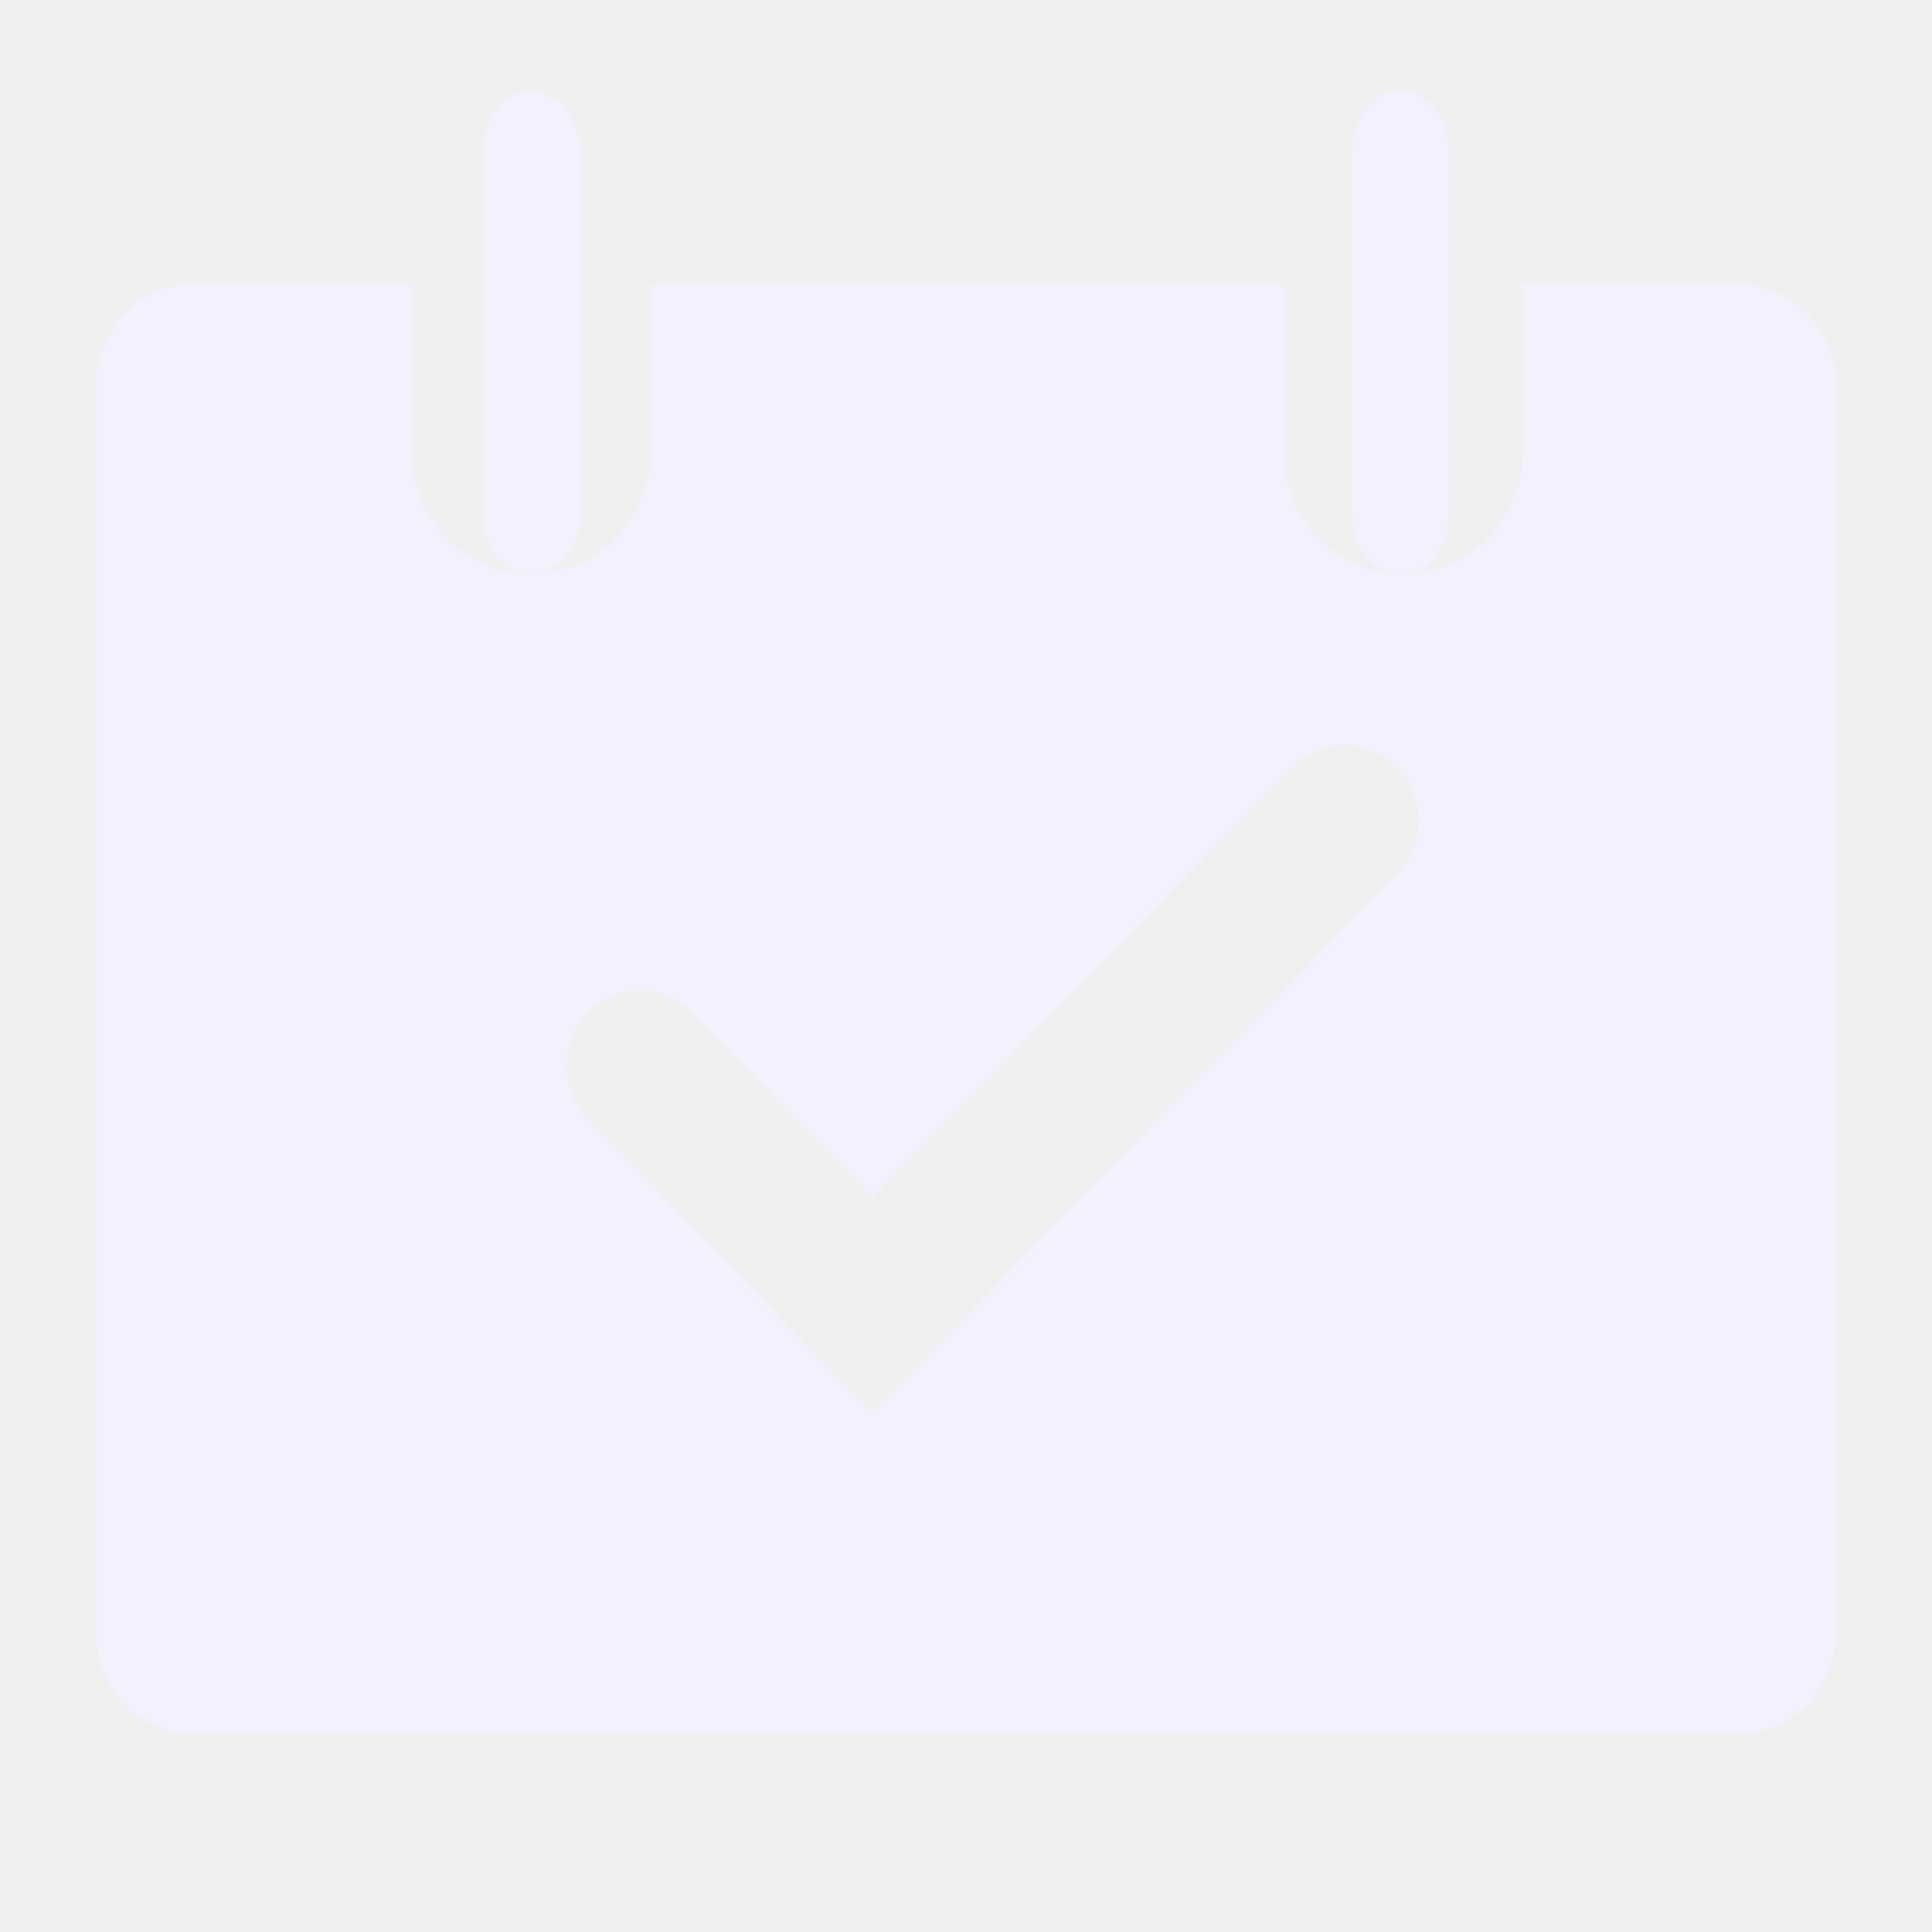
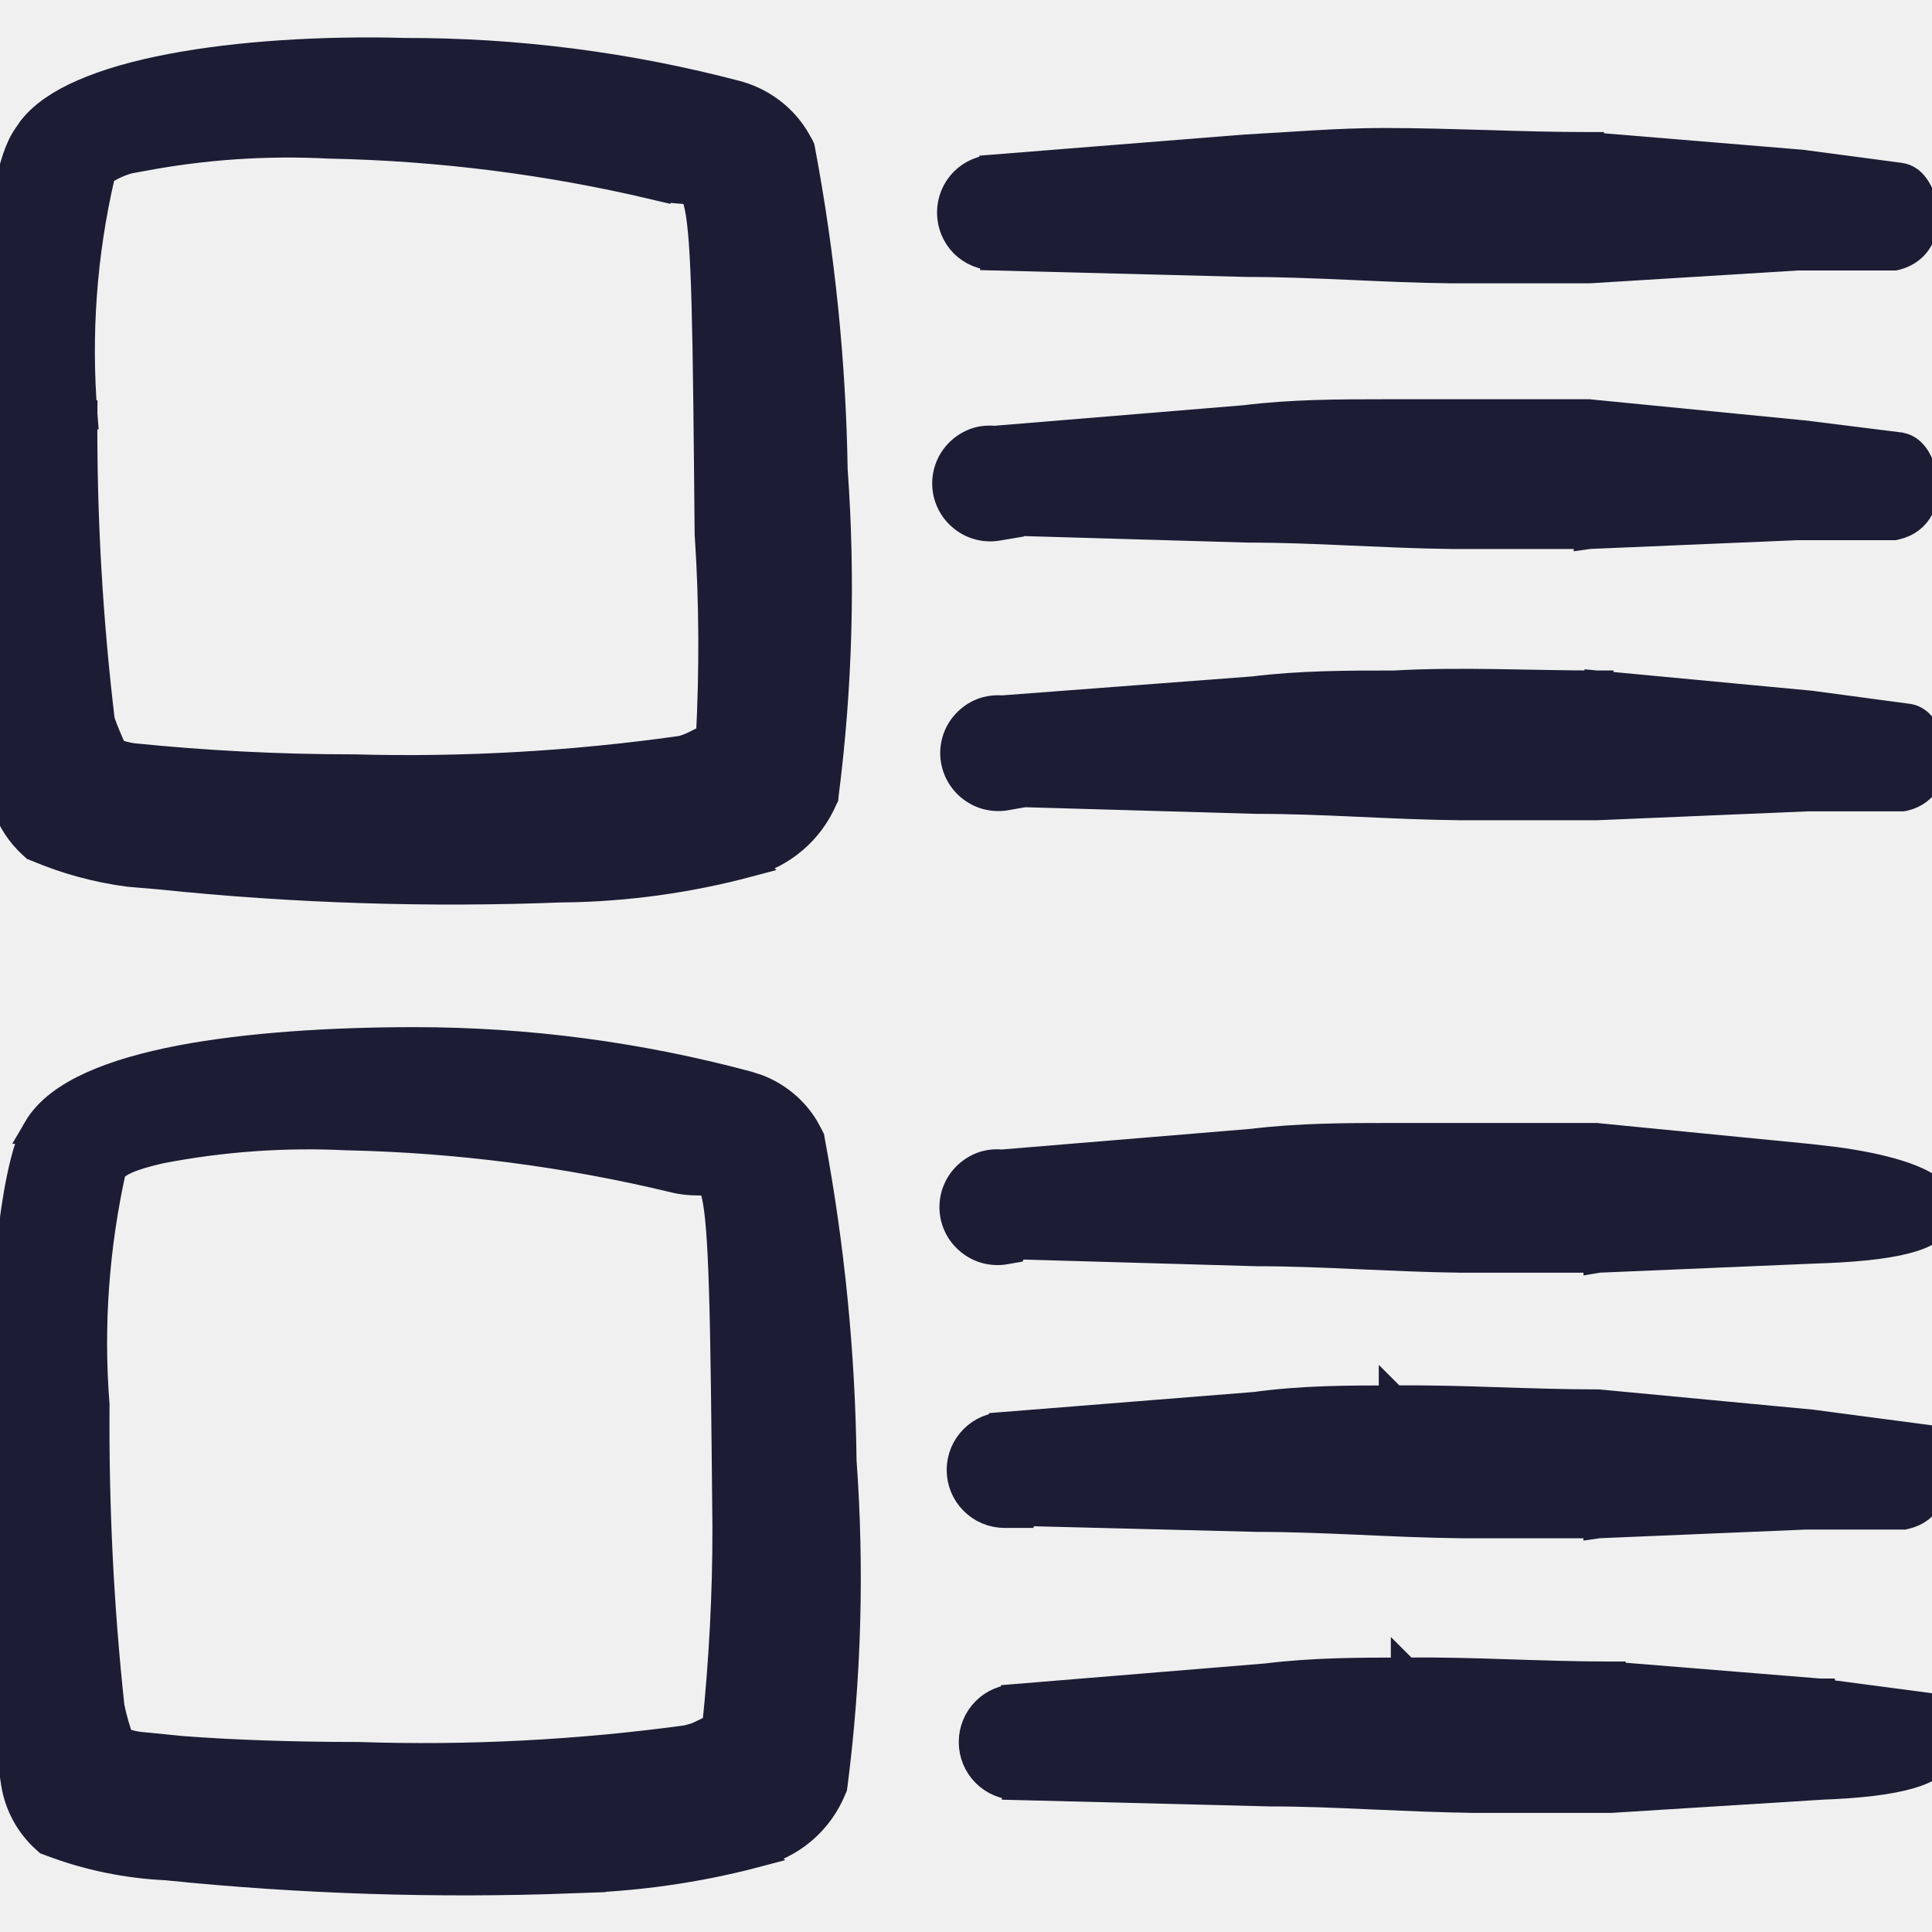
<svg xmlns="http://www.w3.org/2000/svg" width="20" height="20" viewBox="0 0 20 20" fill="none">
-   <g clip-path="url(#clip0_217_725)">
-     <path d="M5.5 5.944C5.633 5.944 5.76 5.879 5.854 5.761C5.947 5.644 6 5.485 6 5.319V1.569C6 1.404 5.947 1.245 5.854 1.127C5.76 1.01 5.633 0.944 5.5 0.944C5.367 0.944 5.24 1.01 5.146 1.127C5.053 1.245 5 1.404 5 1.569V5.319C5 5.485 5.053 5.644 5.146 5.761C5.24 5.879 5.367 5.944 5.5 5.944Z" fill="#F4F1FF" />
-     <path d="M14.5 5.944C14.633 5.944 14.76 5.879 14.854 5.761C14.947 5.644 15 5.485 15 5.319V1.569C15 1.404 14.947 1.245 14.854 1.127C14.76 1.01 14.633 0.944 14.5 0.944C14.367 0.944 14.24 1.01 14.146 1.127C14.053 1.245 14 1.404 14 1.569V5.319C14 5.485 14.053 5.644 14.146 5.761C14.24 5.879 14.367 5.944 14.5 5.944Z" fill="#F4F1FF" />
-     <path d="M18.015 2.944H15.765V4.675C15.765 5.012 15.635 5.335 15.403 5.573C15.171 5.811 14.856 5.944 14.528 5.944C14.2 5.944 13.885 5.811 13.653 5.573C13.421 5.335 13.291 5.012 13.291 4.675V2.944H6.738V4.675C6.738 5.012 6.607 5.335 6.375 5.573C6.143 5.811 5.828 5.944 5.5 5.944C5.172 5.944 4.857 5.811 4.625 5.573C4.393 5.335 4.263 5.012 4.263 4.675V2.944H2.013C1.879 2.943 1.746 2.969 1.622 3.021C1.498 3.073 1.386 3.15 1.291 3.247C1.197 3.345 1.123 3.46 1.072 3.588C1.022 3.715 0.998 3.851 1 3.989V16.9C0.998 17.035 1.022 17.169 1.07 17.294C1.118 17.42 1.19 17.535 1.281 17.631C1.373 17.728 1.482 17.806 1.603 17.86C1.723 17.913 1.853 17.942 1.984 17.944H18.015C18.147 17.942 18.277 17.913 18.397 17.86C18.518 17.806 18.627 17.728 18.719 17.631C18.81 17.535 18.882 17.42 18.93 17.294C18.978 17.169 19.002 17.035 19 16.9V3.989C19.002 3.854 18.978 3.72 18.93 3.594C18.882 3.469 18.81 3.354 18.719 3.257C18.627 3.16 18.518 3.083 18.397 3.029C18.277 2.976 18.147 2.947 18.015 2.944ZM14.466 9.048L9.027 14.627L6.063 11.564C5.931 11.415 5.86 11.222 5.864 11.021C5.867 10.821 5.945 10.63 6.082 10.487C6.219 10.344 6.403 10.26 6.598 10.252C6.794 10.244 6.984 10.313 7.131 10.444L9.033 12.394L13.375 7.941C13.446 7.867 13.531 7.809 13.624 7.77C13.717 7.73 13.817 7.71 13.918 7.71C14.019 7.71 14.118 7.73 14.211 7.77C14.305 7.809 14.389 7.867 14.461 7.941C14.532 8.014 14.588 8.101 14.627 8.196C14.665 8.292 14.685 8.394 14.685 8.497C14.685 8.601 14.665 8.703 14.627 8.799C14.588 8.894 14.532 8.981 14.461 9.054L14.466 9.048Z" fill="#F4F1FF" />
+   <g clip-path="url(#clip0_605_232)">
+     <path d="M4.17 0.542L4.169 0.543C5.34 0.539 6.506 0.688 7.638 0.988L7.641 0.989C7.778 1.028 7.905 1.096 8.014 1.186C8.096 1.254 8.166 1.334 8.223 1.424L8.276 1.516L8.285 1.535L8.289 1.555C8.495 2.647 8.607 3.754 8.625 4.864C8.706 5.985 8.675 7.112 8.532 8.227L8.53 8.249L8.521 8.267C8.451 8.43 8.345 8.575 8.21 8.689C8.076 8.804 7.917 8.884 7.746 8.928L7.747 8.929C7.123 9.095 6.481 9.184 5.835 9.192L5.834 9.191C4.442 9.246 3.047 9.202 1.661 9.058L1.333 9.03C1.006 8.987 0.687 8.9 0.383 8.771L0.36 8.762L0.341 8.745C0.215 8.631 0.121 8.488 0.067 8.329L0.027 8.165C-0.102 7.33 -0.162 6.485 -0.15 5.639C-0.15 4.754 -0.118 3.802 -0.05 3.024C-0.016 2.635 0.027 2.287 0.082 2.011C0.109 1.872 0.138 1.749 0.172 1.647C0.203 1.555 0.241 1.47 0.289 1.405L0.335 1.338C0.455 1.186 0.641 1.066 0.859 0.971C1.111 0.86 1.424 0.772 1.773 0.706C2.471 0.573 3.33 0.521 4.17 0.542ZM3.409 1.492C2.759 1.458 2.108 1.502 1.469 1.623L1.458 1.625V1.624C1.31 1.641 1.168 1.696 1.047 1.782L1.038 1.825C0.852 2.629 0.792 3.458 0.858 4.28L0.859 4.293L0.708 4.292L0.858 4.293C0.852 5.353 0.913 6.413 1.039 7.466C1.078 7.577 1.125 7.686 1.175 7.794C1.239 7.815 1.303 7.832 1.37 7.843C2.13 7.92 2.894 7.959 3.659 7.959H3.663C4.794 7.99 5.926 7.926 7.047 7.768C7.11 7.756 7.176 7.726 7.25 7.687C7.282 7.671 7.319 7.652 7.354 7.637C7.39 6.939 7.388 6.24 7.342 5.543L7.341 5.535C7.331 4.455 7.324 3.693 7.309 3.153C7.294 2.609 7.272 2.303 7.234 2.13C7.215 2.043 7.195 2.005 7.183 1.989C7.176 1.979 7.17 1.975 7.153 1.971C7.125 1.963 7.092 1.962 7.022 1.957C6.959 1.952 6.881 1.943 6.791 1.92V1.921C5.683 1.658 4.551 1.515 3.414 1.492H3.409Z" fill="#1C1C35" stroke="#1C1C35" stroke-width="0.3" />
+     <path d="M4.292 10.783C5.456 10.783 6.614 10.936 7.738 11.238L7.84 11.271C7.94 11.31 8.033 11.364 8.116 11.433C8.199 11.502 8.27 11.583 8.326 11.675L8.377 11.769L8.386 11.787L8.389 11.805C8.593 12.899 8.704 14.01 8.717 15.123C8.798 16.241 8.767 17.365 8.624 18.477L8.621 18.497L8.613 18.515C8.546 18.68 8.44 18.827 8.305 18.942C8.17 19.057 8.009 19.137 7.837 19.177L7.838 19.178C7.212 19.344 6.568 19.434 5.921 19.449L5.922 19.45C4.525 19.502 3.125 19.457 1.734 19.316V19.315C1.319 19.297 0.91 19.213 0.522 19.065L0.495 19.055L0.475 19.037C0.306 18.886 0.195 18.68 0.16 18.457V18.456C0.032 17.621 -0.027 16.776 -0.016 15.931C-0.025 15.053 0.006 14.106 0.072 13.328C0.105 12.938 0.147 12.589 0.197 12.31C0.223 12.171 0.251 12.047 0.281 11.944C0.31 11.847 0.345 11.758 0.388 11.691H0.387C0.499 11.498 0.706 11.352 0.954 11.24C1.206 11.126 1.518 11.038 1.866 10.971C2.564 10.838 3.428 10.783 4.291 10.783H4.292ZM3.593 11.758C2.944 11.726 2.294 11.772 1.656 11.896C1.513 11.929 1.396 11.962 1.306 12.002C1.226 12.037 1.182 12.074 1.156 12.107C0.98 12.902 0.92 13.718 0.983 14.53L0.984 14.543C0.976 15.588 1.027 16.633 1.139 17.672C1.164 17.794 1.199 17.913 1.241 18.03C1.302 18.049 1.364 18.066 1.427 18.076L1.881 18.121C2.385 18.16 3.029 18.183 3.708 18.183H3.713C4.849 18.221 5.986 18.162 7.112 18.009L7.206 17.983C7.239 17.97 7.273 17.954 7.31 17.935C7.343 17.919 7.383 17.899 7.419 17.884H7.418C7.489 17.194 7.526 16.502 7.525 15.809C7.514 14.703 7.507 13.926 7.49 13.381C7.474 12.831 7.45 12.53 7.411 12.363C7.392 12.28 7.373 12.249 7.364 12.239C7.362 12.236 7.361 12.233 7.343 12.23C7.312 12.225 7.282 12.227 7.209 12.225C7.145 12.224 7.065 12.219 6.973 12.195C5.866 11.929 4.734 11.783 3.597 11.758H3.593Z" fill="#1C1C35" stroke="#1C1C35" stroke-width="0.3" />
+     <path d="M14.325 1.475C14.682 1.475 15.036 1.486 15.388 1.496C15.74 1.507 16.09 1.517 16.441 1.517H16.454V1.518L18.654 1.7L18.661 1.701L19.663 1.834L19.67 1.835H19.669C19.731 1.843 19.774 1.88 19.795 1.902C19.82 1.929 19.84 1.96 19.855 1.989C19.885 2.049 19.907 2.125 19.914 2.203C19.921 2.28 19.913 2.373 19.87 2.457C19.824 2.547 19.743 2.616 19.629 2.646L19.61 2.65H18.625V2.649L16.451 2.783H15.023C14.671 2.779 14.318 2.763 13.968 2.747C13.617 2.732 13.267 2.717 12.917 2.717H12.913L10.296 2.65V2.649C10.178 2.648 10.065 2.602 9.981 2.519C9.897 2.434 9.85 2.32 9.85 2.2C9.85 2.081 9.897 1.966 9.981 1.882C10.063 1.8 10.173 1.754 10.288 1.751V1.75L12.896 1.542H12.9C13.368 1.517 13.845 1.475 14.325 1.475Z" fill="#1C1C35" stroke="#1C1C35" stroke-width="0.3" />
+     <path d="M16.524 11.775L16.531 11.776L18.731 11.992L18.997 12.023C19.25 12.057 19.463 12.102 19.63 12.153C19.74 12.186 19.835 12.224 19.909 12.266C19.975 12.304 20.056 12.363 20.085 12.454C20.101 12.507 20.098 12.562 20.075 12.613C20.054 12.66 20.019 12.695 19.985 12.72C19.92 12.769 19.828 12.803 19.723 12.83C19.508 12.886 19.177 12.921 18.723 12.932L18.723 12.933L16.548 13.025L16.542 13.026V13.025H15.123C14.77 13.021 14.417 13.004 14.067 12.989C13.716 12.973 13.367 12.958 13.016 12.958H13.012L10.497 12.886L10.48 12.926L10.4 12.94C10.336 12.951 10.269 12.947 10.206 12.93C10.143 12.913 10.085 12.881 10.035 12.839C9.985 12.797 9.944 12.744 9.917 12.685C9.889 12.626 9.875 12.562 9.875 12.496C9.875 12.431 9.889 12.366 9.917 12.307C9.944 12.248 9.985 12.195 10.035 12.153C10.085 12.111 10.143 12.079 10.206 12.062C10.26 12.047 10.316 12.044 10.371 12.05L12.965 11.835C13.45 11.776 13.927 11.775 14.4 11.775H16.524Z" fill="#1C1C35" stroke="#1C1C35" stroke-width="0.3" />
+     <path d="M16.449 4.283L16.456 4.284L18.665 4.501H18.669L19.669 4.626L19.677 4.628C19.737 4.639 19.777 4.677 19.798 4.7C19.821 4.726 19.841 4.757 19.855 4.787C19.885 4.847 19.907 4.924 19.914 5.002C19.921 5.079 19.914 5.171 19.87 5.255C19.823 5.345 19.74 5.412 19.625 5.438L19.608 5.442H18.625V5.441L16.448 5.533L16.441 5.534V5.533H15.023C14.671 5.529 14.318 5.512 13.969 5.497C13.619 5.481 13.271 5.467 12.925 5.467H12.921L10.45 5.395V5.427L10.325 5.448C10.261 5.459 10.194 5.456 10.131 5.438C10.068 5.421 10.01 5.39 9.96 5.347C9.91 5.305 9.869 5.253 9.842 5.193C9.814 5.134 9.8 5.07 9.8 5.005C9.8 4.939 9.814 4.874 9.842 4.815C9.869 4.756 9.91 4.703 9.96 4.661C10.01 4.619 10.068 4.587 10.131 4.57C10.184 4.555 10.241 4.553 10.296 4.558L12.89 4.344C13.375 4.284 13.86 4.283 14.325 4.283H16.449Z" fill="#1C1C35" stroke="#1C1C35" stroke-width="0.3" />
+     <path d="M14.425 14.492C14.783 14.488 15.137 14.498 15.489 14.51C15.841 14.521 16.191 14.533 16.541 14.533H16.549L16.556 14.534L18.756 14.742L18.761 14.743L19.77 14.876L19.769 14.877C19.831 14.885 19.874 14.921 19.895 14.943C19.92 14.97 19.939 15.002 19.954 15.031C19.985 15.091 20.007 15.167 20.014 15.244C20.021 15.321 20.013 15.412 19.969 15.496C19.922 15.586 19.84 15.653 19.725 15.68L19.708 15.684H18.716V15.683L16.548 15.774L16.541 15.775V15.774H15.123C14.771 15.77 14.418 15.754 14.068 15.738C13.717 15.723 13.367 15.708 13.017 15.708H13.013L10.55 15.646V15.667H10.4C10.281 15.667 10.166 15.62 10.082 15.535C9.997 15.451 9.95 15.336 9.95 15.217C9.95 15.098 9.997 14.983 10.082 14.899C10.163 14.817 10.273 14.771 10.388 14.768V14.767L12.996 14.559C13.48 14.492 13.953 14.492 14.423 14.492V14.491L14.424 14.492H14.425Z" fill="#1C1C35" stroke="#1C1C35" stroke-width="0.3" />
+     <path d="M14.416 7.092C15.119 7.051 15.84 7.091 16.525 7.091H16.539L16.525 7.242L16.539 7.092L18.747 7.3L18.753 7.301L19.753 7.435L19.76 7.436C19.82 7.447 19.861 7.485 19.881 7.508C19.905 7.535 19.924 7.565 19.939 7.595C19.968 7.656 19.991 7.732 19.997 7.81C20.004 7.887 19.997 7.979 19.953 8.063C19.906 8.153 19.823 8.22 19.708 8.247L19.692 8.249H18.714L16.532 8.341H15.107C14.754 8.337 14.401 8.321 14.052 8.305C13.702 8.289 13.354 8.275 13.008 8.275H13.004L10.534 8.204V8.218L10.409 8.24C10.344 8.251 10.277 8.247 10.214 8.23C10.151 8.213 10.093 8.181 10.043 8.139C9.993 8.097 9.953 8.044 9.925 7.985C9.898 7.926 9.883 7.861 9.883 7.795C9.883 7.73 9.898 7.665 9.925 7.606C9.953 7.547 9.993 7.495 10.043 7.453C10.093 7.41 10.151 7.379 10.214 7.362C10.266 7.348 10.32 7.344 10.373 7.349L12.973 7.152C13.459 7.092 13.943 7.091 14.416 7.091V7.092Z" fill="#1C1C35" stroke="#1C1C35" stroke-width="0.3" />
+     <path d="M14.55 17.309C14.908 17.305 15.262 17.315 15.614 17.327C15.966 17.338 16.316 17.35 16.666 17.35H16.679V17.351L18.837 17.526H18.845V17.527L19.853 17.66L19.852 17.661C19.861 17.662 19.868 17.663 19.872 17.663C19.878 17.665 19.884 17.667 19.887 17.668C19.894 17.671 19.9 17.674 19.903 17.675C19.909 17.678 19.916 17.681 19.92 17.684C19.93 17.69 19.942 17.698 19.954 17.706C19.977 17.723 20.008 17.747 20.038 17.778C20.086 17.828 20.179 17.945 20.136 18.091C20.094 18.234 19.947 18.317 19.761 18.37C19.563 18.427 19.263 18.467 18.817 18.482L18.818 18.483L16.676 18.617H15.248C14.896 18.612 14.543 18.596 14.194 18.581C13.844 18.565 13.496 18.55 13.15 18.55H13.146L10.521 18.484V18.483C10.403 18.482 10.29 18.435 10.207 18.352C10.122 18.268 10.075 18.153 10.075 18.034C10.075 17.914 10.122 17.8 10.207 17.715C10.288 17.634 10.398 17.588 10.512 17.584V17.583L13.115 17.369C13.6 17.309 14.075 17.309 14.548 17.309V17.308L14.549 17.309H14.55Z" fill="#1C1C35" stroke="#1C1C35" stroke-width="0.3" />
  </g>
  <defs>
-     <clipPath id="clip0_217_725">
+     <clipPath id="clip0_605_232">
      <rect width="20" height="20" fill="white" />
    </clipPath>
  </defs>
</svg>
